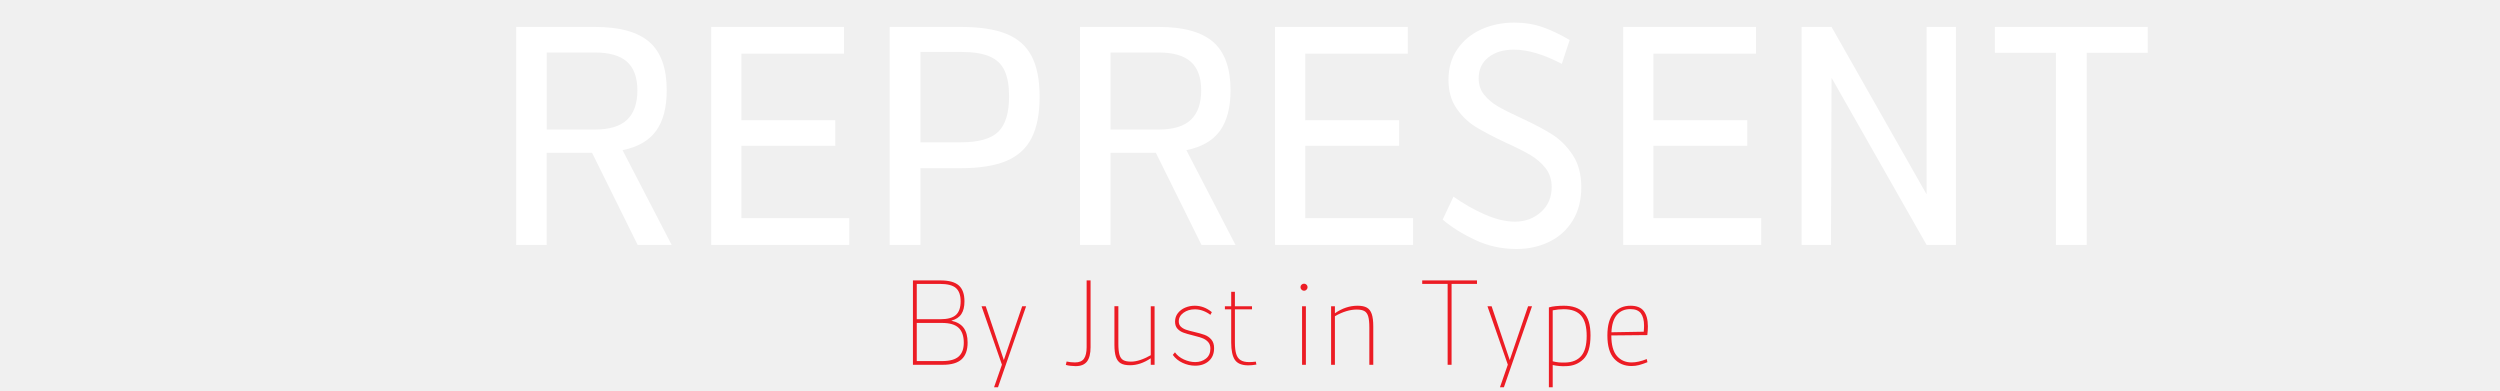
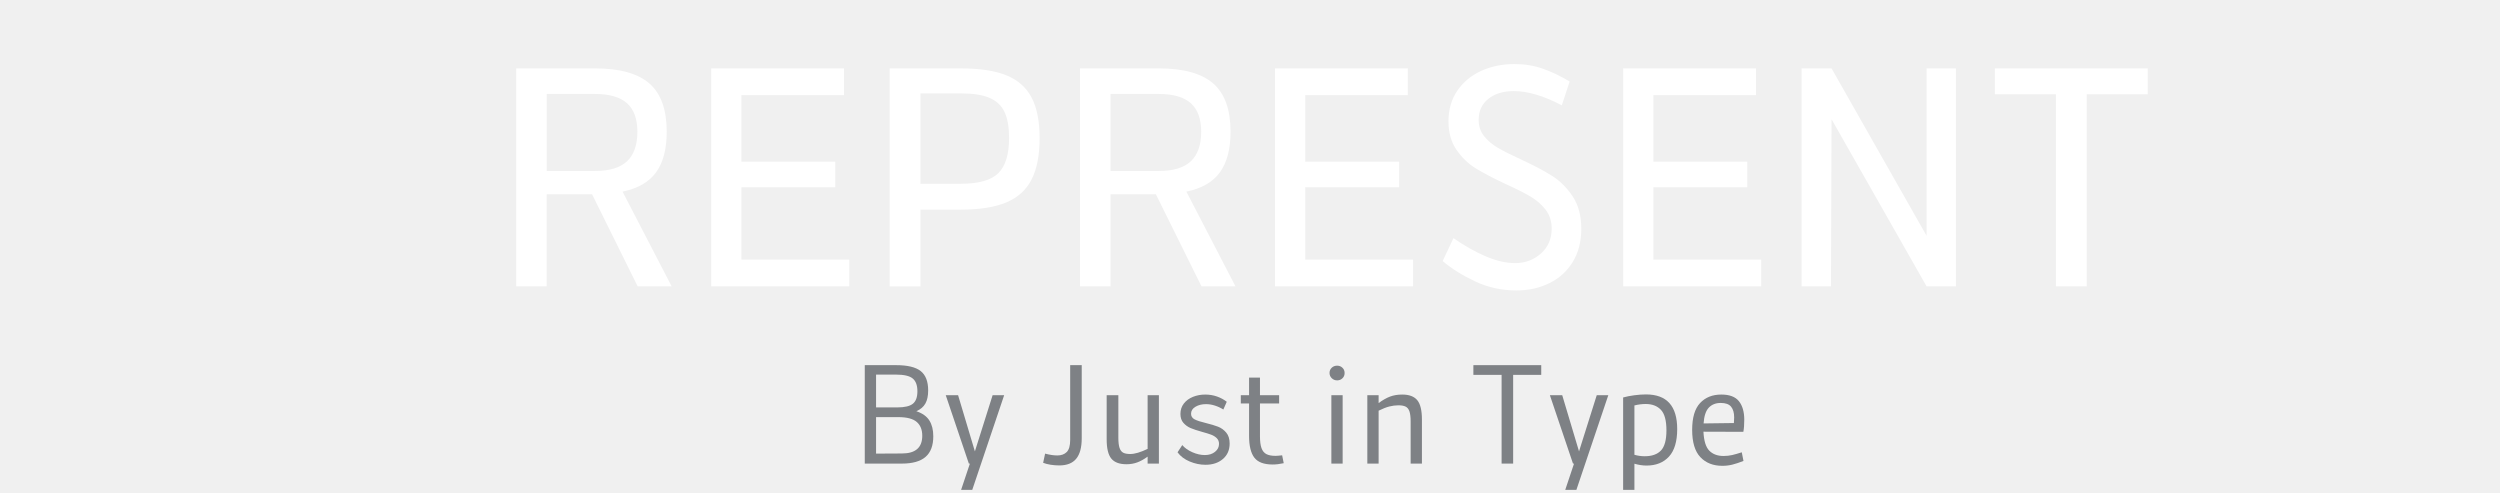
- <svg xmlns="http://www.w3.org/2000/svg" version="1.1" id="Botoes" x="0px" y="0px" width="800px" height="125px" viewBox="0 -12.5 800 125" enable-background="new 0 -12.5 800 125" xml:space="preserve">
+ <svg xmlns="http://www.w3.org/2000/svg" version="1.1" id="Botoes" x="0px" y="0px" width="800px" height="157.587px" viewBox="0 -7.5 800 157.587" enable-background="new 0 -7.5 800 157.587" xml:space="preserve">
  <g>
-     <path fill="#FFFFFF" d="M189.455,36.389h-14.515v29.48h-9.765v-69.75h25.203c7.936,0,13.748,1.613,17.438,4.836   c3.688,3.225,5.534,8.37,5.534,15.438c0,5.519-1.132,9.843-3.395,12.972c-2.271,3.133-5.852,5.195-10.742,6.186l15.717,30.318   H204.05L189.455,36.389z M174.947,28.947h15.438c4.65,0,8.075-1.037,10.276-3.114c2.193-2.077,3.302-5.223,3.302-9.439   c0-4.093-1.104-7.13-3.302-9.114c-2.201-1.983-5.626-2.977-10.276-2.977h-15.438V28.947z" />
-     <path fill="#FFFFFF" d="M271.759,57.312v8.557h-44.175v-69.75h42.501v8.556h-32.829v21.297h30.039v8.184h-30.039v23.158h34.503   V57.312z" />
-     <path fill="#FFFFFF" d="M322.072-1.648c3.657,1.487,6.345,3.859,8.044,7.114c1.705,3.255,2.562,7.579,2.562,12.974   c0,5.456-0.854,9.857-2.562,13.207c-1.699,3.353-4.396,5.797-8.091,7.352c-3.688,1.551-8.542,2.32-14.555,2.32h-12.927V65.87   h-9.858V-3.88h22.785C313.547-3.881,318.413-3.137,322.072-1.648z M319.468,29.646c2.293-2.269,3.438-6.035,3.438-11.3   c0-3.408-0.479-6.152-1.438-8.23c-0.962-2.076-2.562-3.595-4.79-4.557c-2.232-0.961-5.301-1.441-9.207-1.441h-12.927V33.04h12.927   C313.175,33.04,317.174,31.909,319.468,29.646z" />
-     <path fill="#FFFFFF" d="M369.874,36.389H355.36v29.48h-9.76v-69.75h25.203c7.936,0,13.748,1.613,17.438,4.836   c3.688,3.225,5.534,8.37,5.534,15.438c0,5.519-1.132,9.843-3.395,12.972c-2.271,3.133-5.851,5.195-10.742,6.186l15.717,30.318   h-10.881L369.874,36.389z M355.365,28.947h15.438c4.65,0,8.075-1.037,10.276-3.114c2.193-2.077,3.302-5.223,3.302-9.439   c0-4.093-1.104-7.13-3.302-9.114c-2.201-1.983-5.626-2.977-10.276-2.977h-15.438V28.947z" />
-     <path fill="#FFFFFF" d="M452.179,57.312v8.557h-44.177v-69.75h42.502v8.556h-32.829v21.297h30.039v8.184h-30.039v23.158h34.504   V57.312z" />
-     <path fill="#FFFFFF" d="M465.105,50.432c3.348,2.356,6.742,4.277,10.185,5.766c3.439,1.488,6.616,2.232,9.531,2.232   c3.229,0,5.982-1.023,8.277-3.068c2.293-2.047,3.441-4.711,3.441-7.998c0-2.354-0.651-4.365-1.953-6.045   c-1.31-1.674-2.937-3.084-4.89-4.229c-1.946-1.146-4.566-2.465-7.854-3.949c-3.972-1.861-7.161-3.535-9.579-5.021   c-2.418-1.487-4.48-3.471-6.188-5.951c-1.705-2.479-2.562-5.518-2.562-9.114c0-3.781,0.944-7.052,2.836-9.812   c1.896-2.758,4.437-4.866,7.627-6.324c3.192-1.456,6.742-2.185,10.647-2.185c3.281,0,6.318,0.496,9.109,1.487   c2.789,0.993,5.646,2.354,8.562,4.092l-2.517,7.626c-5.768-3.036-10.881-4.557-15.347-4.557c-3.348,0-6.062,0.822-8.138,2.465   c-2.078,1.644-3.115,3.892-3.115,6.742c0,2.046,0.589,3.799,1.77,5.255c1.182,1.457,2.648,2.696,4.418,3.72   c1.771,1.024,4.197,2.248,7.305,3.67c4.146,1.922,7.501,3.688,10.044,5.304c2.542,1.612,4.727,3.799,6.557,6.562   c1.828,2.76,2.743,6.217,2.743,10.365c0,4.096-0.915,7.627-2.743,10.604c-1.83,2.978-4.319,5.238-7.481,6.787   c-3.16,1.551-6.664,2.324-10.515,2.324c-4.712,0-9.107-0.965-13.204-2.886c-4.094-1.921-7.562-4.097-10.415-6.515L465.105,50.432z" />
-     <path fill="#FFFFFF" d="M563.592,57.312v8.557h-44.176v-69.75h42.502v8.556h-32.829v21.297h30.038v8.184h-30.039v23.158h34.504   V57.312z" />
-     <path fill="#FFFFFF" d="M625.901-3.881v69.75h-9.393l-30.411-53.475l-0.188,53.475h-9.394v-69.75h9.579l30.411,53.568V-3.881   H625.901z" />
-     <path fill="#FFFFFF" d="M687.281,4.396h-19.53v61.473h-9.854V4.396h-19.53v-8.277h48.918L687.281,4.396L687.281,4.396z" />
+     <path fill="#FFFFFF" d="M189.455,54.655H174.94v29.479h-9.765v-69.75h25.203c7.936,0,13.748,1.613,17.438,4.836   c3.688,3.225,5.534,8.37,5.534,15.438c0,5.519-1.132,9.843-3.395,12.972c-2.271,3.133-5.853,5.195-10.742,6.187l15.717,30.317   h-10.88L189.455,54.655z M174.947,47.213h15.438c4.65,0,8.075-1.037,10.276-3.114c2.192-2.077,3.302-5.223,3.302-9.439   c0-4.093-1.104-7.13-3.302-9.114c-2.201-1.983-5.626-2.977-10.276-2.977h-15.438V47.213z" />
+     <path fill="#FFFFFF" d="M271.759,75.578v8.557h-44.175v-69.75h42.501v8.556h-32.829v21.297h30.039v8.184h-30.039V75.58h34.503   V75.578z" />
+     <path fill="#FFFFFF" d="M322.072,16.618c3.657,1.487,6.346,3.859,8.044,7.114c1.705,3.255,2.562,7.579,2.562,12.974   c0,5.456-0.854,9.857-2.562,13.207c-1.698,3.353-4.396,5.797-8.091,7.352c-3.688,1.551-8.542,2.32-14.555,2.32h-12.927v24.552   h-9.858v-69.75h22.785C313.547,14.385,318.413,15.129,322.072,16.618z M319.468,47.912c2.293-2.269,3.438-6.035,3.438-11.3   c0-3.408-0.479-6.152-1.438-8.23c-0.962-2.076-2.562-3.595-4.79-4.557c-2.232-0.961-5.301-1.441-9.207-1.441h-12.927v28.922h12.927   C313.175,51.306,317.174,50.175,319.468,47.912z" />
+     <path fill="#FFFFFF" d="M369.874,54.655H355.36v29.479h-9.76v-69.75h25.203c7.936,0,13.748,1.613,17.438,4.836   c3.688,3.225,5.534,8.37,5.534,15.438c0,5.519-1.132,9.843-3.395,12.972c-2.271,3.133-5.852,5.195-10.742,6.187l15.717,30.317   h-10.881L369.874,54.655z M355.365,47.213h15.438c4.65,0,8.075-1.037,10.276-3.114c2.192-2.077,3.302-5.223,3.302-9.439   c0-4.093-1.104-7.13-3.302-9.114c-2.201-1.983-5.626-2.977-10.276-2.977h-15.438V47.213z" />
+     <path fill="#FFFFFF" d="M452.179,75.578v8.557h-44.177v-69.75h42.502v8.556h-32.829v21.297h30.039v8.184h-30.039V75.58h34.504   V75.578z" />
+     <path fill="#FFFFFF" d="M465.105,68.698c3.348,2.356,6.742,4.276,10.185,5.766c3.439,1.488,6.616,2.232,9.531,2.232   c3.229,0,5.982-1.023,8.277-3.068c2.293-2.047,3.441-4.711,3.441-7.998c0-2.354-0.651-4.365-1.953-6.045   c-1.311-1.674-2.938-3.084-4.891-4.229c-1.945-1.146-4.565-2.465-7.854-3.949c-3.973-1.861-7.161-3.535-9.579-5.021   c-2.418-1.487-4.48-3.471-6.188-5.951c-1.705-2.479-2.562-5.518-2.562-9.114c0-3.781,0.944-7.052,2.836-9.812   c1.896-2.758,4.437-4.866,7.627-6.324c3.192-1.456,6.742-2.185,10.647-2.185c3.28,0,6.317,0.496,9.108,1.487   c2.789,0.993,5.646,2.354,8.562,4.092l-2.518,7.626c-5.768-3.036-10.881-4.557-15.347-4.557c-3.348,0-6.062,0.822-8.139,2.465   c-2.077,1.644-3.114,3.892-3.114,6.742c0,2.046,0.589,3.799,1.77,5.255c1.183,1.457,2.648,2.696,4.418,3.72   c1.771,1.024,4.197,2.248,7.306,3.67c4.146,1.922,7.501,3.688,10.044,5.304c2.542,1.612,4.727,3.799,6.557,6.562   c1.828,2.76,2.743,6.217,2.743,10.364c0,4.097-0.915,7.628-2.743,10.604c-1.83,2.978-4.319,5.237-7.481,6.786   c-3.159,1.551-6.663,2.324-10.515,2.324c-4.712,0-9.106-0.965-13.204-2.885c-4.094-1.922-7.562-4.098-10.415-6.516L465.105,68.698z   " />
+     <path fill="#FFFFFF" d="M563.592,75.578v8.557h-44.176v-69.75h42.502v8.556h-32.829v21.297h30.038v8.184h-30.039V75.58h34.504   V75.578z" />
+     <path fill="#FFFFFF" d="M625.901,14.385v69.75h-9.393L586.097,30.66l-0.188,53.475h-9.394v-69.75h9.579l30.411,53.568V14.385   H625.901z" />
+     <path fill="#FFFFFF" d="M687.281,22.662h-19.53v61.473h-9.854V22.662h-19.53v-8.277h48.918L687.281,22.662L687.281,22.662z" />
  </g>
  <g>
-     <path fill="#EC1C24" d="M308.412,92.46c0.815,1.152,1.224,2.713,1.224,4.681c0,2.376-0.636,4.152-1.908,5.328   c-1.272,1.176-3.276,1.764-6.012,1.764h-9.576v-27h8.82c2.688,0,4.638,0.534,5.85,1.602c1.211,1.068,1.818,2.767,1.818,5.095   c0,1.704-0.33,3.06-0.99,4.067c-0.661,1.009-1.734,1.717-3.222,2.124C306.263,90.528,307.595,91.309,308.412,92.46z    M293.364,78.349v11.304h7.524c2.328,0,3.996-0.455,5.004-1.368c1.008-0.911,1.512-2.363,1.512-4.355   c0-1.944-0.498-3.36-1.494-4.248c-0.996-0.888-2.718-1.332-5.166-1.332H293.364z M306.792,101.568   c1.08-0.983,1.62-2.448,1.62-4.392c0-2.136-0.552-3.727-1.656-4.771s-2.868-1.565-5.292-1.565h-8.1v12.203h8.136   C303.948,103.044,305.712,102.553,306.792,101.568z" />
-     <path fill="#EC1C24" d="M328.356,85.513l-9,25.92h-1.26l2.52-7.236L314.1,85.513h1.332l5.796,17.208l5.868-17.208H328.356z" />
-     <path fill="#EC1C24" d="M342.539,104.557c-0.625-0.072-1.116-0.168-1.476-0.288l0.252-1.08c0.912,0.192,1.812,0.288,2.7,0.288   c1.344,0,2.298-0.401,2.862-1.206c0.564-0.804,0.846-2.034,0.846-3.69V77.232h1.26V98.58c0,2.064-0.378,3.595-1.134,4.591   s-1.975,1.493-3.654,1.493C343.715,104.664,343.163,104.629,342.539,104.557z" />
-     <path fill="#EC1C24" d="M369.466,85.513v18.72h-1.224v-2.088c-2.208,1.488-4.417,2.231-6.624,2.231   c-1.272,0-2.263-0.203-2.97-0.611c-0.708-0.408-1.224-1.086-1.548-2.034c-0.324-0.948-0.486-2.273-0.486-3.979V85.477h1.26v11.988   c0,1.56,0.12,2.748,0.36,3.563c0.24,0.816,0.648,1.386,1.224,1.71s1.392,0.486,2.448,0.486c1.8,0,3.912-0.685,6.336-2.052v-15.66   H369.466z" />
-     <path fill="#EC1C24" d="M375.982,100.236c0.672,0.96,1.62,1.723,2.844,2.286c1.224,0.564,2.436,0.846,3.636,0.846   c1.344,0,2.49-0.371,3.438-1.116c0.948-0.743,1.422-1.812,1.422-3.203c0-0.888-0.252-1.603-0.756-2.143s-1.116-0.941-1.836-1.206   c-0.72-0.264-1.704-0.552-2.952-0.864c-1.272-0.312-2.292-0.605-3.06-0.882c-0.769-0.275-1.411-0.695-1.926-1.26   c-0.516-0.563-0.774-1.326-0.774-2.286c0-1.031,0.3-1.932,0.9-2.7c0.6-0.768,1.38-1.355,2.34-1.764s1.98-0.612,3.06-0.612   c1.992,0,3.816,0.685,5.472,2.053l-0.468,0.863c-0.72-0.552-1.507-0.983-2.358-1.296c-0.852-0.312-1.722-0.468-2.61-0.468   c-1.417,0-2.628,0.366-3.636,1.098c-1.008,0.732-1.512,1.65-1.512,2.754c0,0.697,0.216,1.255,0.648,1.675s0.966,0.744,1.602,0.972   c0.636,0.229,1.53,0.475,2.682,0.738c1.368,0.312,2.478,0.624,3.33,0.936c0.852,0.312,1.571,0.811,2.16,1.494   c0.588,0.684,0.882,1.602,0.882,2.754c0,1.752-0.564,3.127-1.692,4.122c-1.128,0.996-2.58,1.494-4.356,1.494   c-1.368,0-2.706-0.3-4.014-0.9c-1.309-0.6-2.358-1.451-3.15-2.556L375.982,100.236z" />
-     <path fill="#EC1C24" d="M402.045,104.16c-0.912,0.168-1.776,0.252-2.591,0.252c-2.064,0-3.492-0.581-4.284-1.746   c-0.792-1.163-1.188-3.029-1.188-5.598V86.484h-2.016v-0.972h2.016v-4.645h1.188v4.645h5.472v0.972h-5.472v10.62   c0,1.536,0.138,2.754,0.414,3.654c0.276,0.899,0.744,1.56,1.404,1.979c0.66,0.42,1.566,0.63,2.718,0.63   c0.696,0,1.416-0.048,2.16-0.144L402.045,104.16z" />
-     <path fill="#EC1C24" d="M416.498,80.202c-0.229-0.228-0.342-0.497-0.342-0.81c0-0.312,0.113-0.576,0.342-0.792   s0.498-0.324,0.811-0.324c0.287,0,0.545,0.108,0.773,0.324s0.342,0.48,0.342,0.792c0,0.312-0.113,0.582-0.342,0.81   c-0.229,0.229-0.486,0.342-0.773,0.342C416.996,80.544,416.727,80.431,416.498,80.202z M416.66,85.513h1.225v18.72h-1.225V85.513z" />
-     <path fill="#EC1C24" d="M437.397,85.944c0.721,0.408,1.242,1.093,1.566,2.052c0.324,0.961,0.486,2.28,0.486,3.96v12.276h-1.261   V92.316c0-1.56-0.12-2.748-0.36-3.564c-0.24-0.815-0.647-1.386-1.224-1.71c-0.576-0.323-1.392-0.485-2.448-0.485   c-2.16,0-4.488,0.708-6.984,2.124v15.552h-1.223v-18.72h1.223v2.231c2.305-1.607,4.717-2.412,7.236-2.412   C435.68,85.332,436.676,85.536,437.397,85.944z" />
-     <path fill="#EC1C24" d="M472.64,78.349h-8.136v25.884h-1.26V78.349h-8.137v-1.116h17.532V78.349z" />
-     <path fill="#EC1C24" d="M490.244,85.513l-9,25.92h-1.26l2.52-7.236l-6.516-18.684h1.332l5.795,17.208l5.869-17.208H490.244z" />
-     <path fill="#EC1C24" d="M506.785,87.547c1.451,1.476,2.178,3.894,2.178,7.254c0,3.6-0.744,6.132-2.232,7.596   s-3.336,2.22-5.543,2.268c-1.488,0.072-2.93-0.048-4.32-0.359v7.128h-1.225V85.872c0.625-0.191,1.381-0.329,2.268-0.414   c0.889-0.083,1.729-0.126,2.521-0.126C503.215,85.332,505.332,86.07,506.785,87.547z M505.992,101.406   c1.164-1.355,1.746-3.497,1.746-6.426c0-2.928-0.588-5.082-1.764-6.462s-3.037-2.07-5.58-2.07c-1.176,0-2.352,0.12-3.527,0.36   v16.308c0.672,0.168,1.307,0.282,1.908,0.342c0.6,0.061,1.295,0.078,2.088,0.055C503.119,103.465,504.828,102.763,505.992,101.406z   " />
-     <path fill="#EC1C24" d="M526.963,102.396l0.215,1.008c-1.08,0.432-1.998,0.744-2.754,0.937c-0.756,0.191-1.529,0.288-2.32,0.288   c-2.305,0-4.172-0.793-5.6-2.377s-2.141-4.055-2.141-7.416c0-3.263,0.684-5.663,2.051-7.199c1.369-1.536,3.156-2.305,5.365-2.305   c1.967,0,3.383,0.576,4.248,1.729c0.863,1.152,1.295,2.784,1.295,4.896c0,0.841-0.061,1.765-0.18,2.772l-11.52,0.107   c0,3.024,0.6,5.221,1.799,6.589c1.201,1.367,2.76,2.052,4.682,2.052C523.543,103.477,525.162,103.116,526.963,102.396z    M517.422,88.248c-1.055,1.225-1.643,3.085-1.764,5.58l10.332-0.18c0.072-0.624,0.107-1.271,0.107-1.944   c0-1.703-0.336-3.012-1.008-3.924s-1.799-1.368-3.383-1.368C519.906,86.412,518.479,87.024,517.422,88.248z" />
+     <path fill="#7E8185" d="M297.392,127.051c0.84,1.33,1.26,3.018,1.26,5.061c0,2.969-0.826,5.166-2.478,6.596   c-1.652,1.428-4.172,2.141-7.56,2.141h-11.886v-31.5h10.038c3.64,0,6.258,0.631,7.854,1.891c1.596,1.26,2.394,3.332,2.394,6.217   c0,1.707-0.294,3.094-0.882,4.156c-0.588,1.064-1.554,1.891-2.898,2.479C295.166,124.734,296.552,125.721,297.392,127.051z    M280.34,112.373v10.5h6.762c2.38,0,4.053-0.393,5.019-1.178c0.966-0.783,1.449-2.113,1.449-3.988c0-1.904-0.504-3.27-1.512-4.096   c-1.008-0.826-2.786-1.238-5.334-1.238H280.34z M295.124,131.943c0-1.932-0.595-3.408-1.785-4.43   c-1.19-1.021-3.144-1.533-5.859-1.533h-7.14v11.676l8.274-0.043C292.954,137.613,295.124,135.725,295.124,131.943z" />
+     <path fill="#7E8185" d="M321.331,118.967l-10.206,30.281h-3.57l2.814-8.4h-0.336l-7.392-21.881h3.948l5.376,17.975l5.67-17.975   H321.331z" />
+     <path fill="#7E8185" d="M336.241,141.227c-0.924-0.141-1.736-0.352-2.436-0.631l0.63-2.939c1.483,0.393,2.786,0.588,3.906,0.588   c1.288,0,2.295-0.371,3.024-1.113c0.728-0.742,1.092-2.021,1.092-3.842v-23.941h3.696v23.395c0,2.939-0.588,5.123-1.764,6.553   c-1.176,1.428-2.982,2.141-5.418,2.141C338.075,141.436,337.165,141.365,336.241,141.227z" />
+     <path fill="#7E8185" d="M370.849,118.967v21.881h-3.612v-2.225c-1.148,0.84-2.254,1.455-3.318,1.848   c-1.064,0.391-2.212,0.588-3.444,0.588c-2.24,0-3.857-0.602-4.851-1.807c-0.994-1.203-1.491-3.262-1.491-6.174v-14.111h3.738   v13.564c0,1.43,0.126,2.521,0.378,3.277s0.644,1.273,1.176,1.553c0.531,0.281,1.287,0.42,2.268,0.42   c1.428,0,3.276-0.545,5.544-1.637v-17.178H370.849z" />
+     <path fill="#7E8185" d="M378.325,134.926c0.784,0.924,1.862,1.688,3.234,2.289c1.372,0.604,2.702,0.902,3.99,0.902   c1.316,0,2.4-0.342,3.255-1.027c0.854-0.686,1.281-1.533,1.281-2.541c0-0.756-0.246-1.373-0.735-1.85   c-0.49-0.475-1.092-0.846-1.806-1.111s-1.688-0.568-2.919-0.904c-1.512-0.42-2.716-0.818-3.612-1.197   c-0.896-0.377-1.666-0.93-2.31-1.658s-0.966-1.68-0.966-2.855c0-1.287,0.364-2.4,1.092-3.34c0.728-0.938,1.701-1.652,2.919-2.143   c1.218-0.488,2.526-0.734,3.927-0.734c1.344,0,2.604,0.211,3.78,0.631c1.176,0.42,2.211,0.98,3.108,1.68l-1.092,2.479   c-0.84-0.533-1.743-0.953-2.709-1.262c-0.966-0.307-1.911-0.461-2.835-0.461c-1.316,0-2.443,0.279-3.381,0.84   c-0.938,0.561-1.407,1.303-1.407,2.227c0,0.812,0.378,1.414,1.134,1.805c0.756,0.393,1.959,0.785,3.612,1.178   c1.596,0.391,2.898,0.783,3.906,1.176c1.008,0.393,1.875,1.021,2.604,1.889c0.728,0.869,1.092,2.031,1.092,3.486   c0,2.072-0.721,3.725-2.163,4.957c-1.442,1.232-3.297,1.848-5.565,1.848c-1.708,0-3.396-0.352-5.061-1.051   c-1.666-0.699-2.961-1.68-3.885-2.939L378.325,134.926z" />
+     <path fill="#7E8185" d="M410.791,140.723c-1.288,0.279-2.465,0.42-3.528,0.42c-2.8,0-4.761-0.736-5.88-2.205   c-1.12-1.471-1.68-3.773-1.68-6.91v-10.416h-2.646v-2.645h2.646v-5.629h3.486v5.629h6.131v2.645h-6.131v10.459   c0,1.625,0.16,2.891,0.482,3.801s0.84,1.555,1.555,1.932c0.713,0.379,1.686,0.568,2.918,0.568c0.42,0,1.135-0.057,2.143-0.17   L410.791,140.723z" />
+     <path fill="#7E8185" d="M426.163,113.527c-0.477-0.463-0.714-1.029-0.714-1.701c0-0.645,0.23-1.189,0.693-1.639   c0.461-0.447,1.042-0.672,1.742-0.672c0.672,0,1.239,0.225,1.701,0.672c0.462,0.449,0.693,1.008,0.693,1.68   c0,0.674-0.231,1.232-0.693,1.682c-0.462,0.447-1.029,0.672-1.701,0.672S426.639,113.988,426.163,113.527z M426.037,118.967h3.611   v21.881h-3.611V118.967z" />
+     <path fill="#7E8185" d="M453.526,120.562c0.993,1.203,1.49,3.262,1.49,6.174v14.111h-3.611v-13.439   c0-1.428-0.126-2.514-0.378-3.256c-0.252-0.74-0.658-1.252-1.218-1.531c-0.561-0.281-1.33-0.422-2.311-0.422   c-0.952,0-1.926,0.127-2.919,0.379c-0.994,0.252-2.136,0.701-3.423,1.344v16.926h-3.611v-21.881h3.611v2.52   c1.287-0.951,2.506-1.645,3.654-2.08c1.147-0.434,2.449-0.65,3.906-0.65C450.928,118.756,452.531,119.359,453.526,120.562z" />
+     <path fill="#7E8185" d="M493.196,112.457h-8.988v28.391h-3.697v-28.391h-9.029v-3.109h21.715V112.457z" />
+     <path fill="#7E8185" d="M514.656,118.967l-10.207,30.281h-3.57l2.814-8.4h-0.336l-7.393-21.881h3.949l5.375,17.975l5.67-17.975   H514.656z" />
+     <path fill="#7E8185" d="M536.705,129.803c0,3.947-0.875,6.881-2.625,8.799s-4.152,2.877-7.203,2.877   c-1.232,0-2.52-0.197-3.865-0.588v8.357h-3.611V119.68h0.043c0.979-0.279,2.148-0.51,3.506-0.693   c1.357-0.182,2.611-0.271,3.76-0.271C533.373,118.715,536.705,122.41,536.705,129.803z M531.496,136.67   c1.176-1.219,1.764-3.367,1.764-6.447c0-3.137-0.588-5.328-1.764-6.574c-1.176-1.244-2.799-1.869-4.871-1.869   c-1.176,0-2.381,0.154-3.613,0.463v15.791c1.094,0.309,2.199,0.463,3.318,0.463C528.6,138.496,530.321,137.887,531.496,136.67z" />
+     <path fill="#7E8185" d="M554.281,138.117c0.854-0.195,1.883-0.488,3.086-0.881l0.547,2.771c-1.373,0.533-2.562,0.924-3.57,1.176   s-2.072,0.379-3.191,0.379c-2.939,0-5.285-0.924-7.035-2.771c-1.75-1.85-2.625-4.76-2.625-8.736c0-3.92,0.846-6.783,2.541-8.59   c1.693-1.807,3.955-2.709,6.783-2.709c2.631,0,4.516,0.715,5.648,2.143c1.135,1.428,1.701,3.402,1.701,5.922   c0,1.568-0.098,2.855-0.293,3.863l-12.77-0.041c0.141,2.939,0.77,4.971,1.891,6.09c1.119,1.119,2.631,1.68,4.535,1.68   C552.51,138.412,553.426,138.314,554.281,138.117z M546.826,122.936c-0.953,0.994-1.512,2.682-1.68,5.061l9.701-0.125   c0.057-0.729,0.084-1.33,0.084-1.807c0-1.484-0.328-2.625-0.986-3.424c-0.658-0.797-1.758-1.197-3.297-1.197   C549.053,121.443,547.778,121.941,546.826,122.936z" />
  </g>
</svg>
